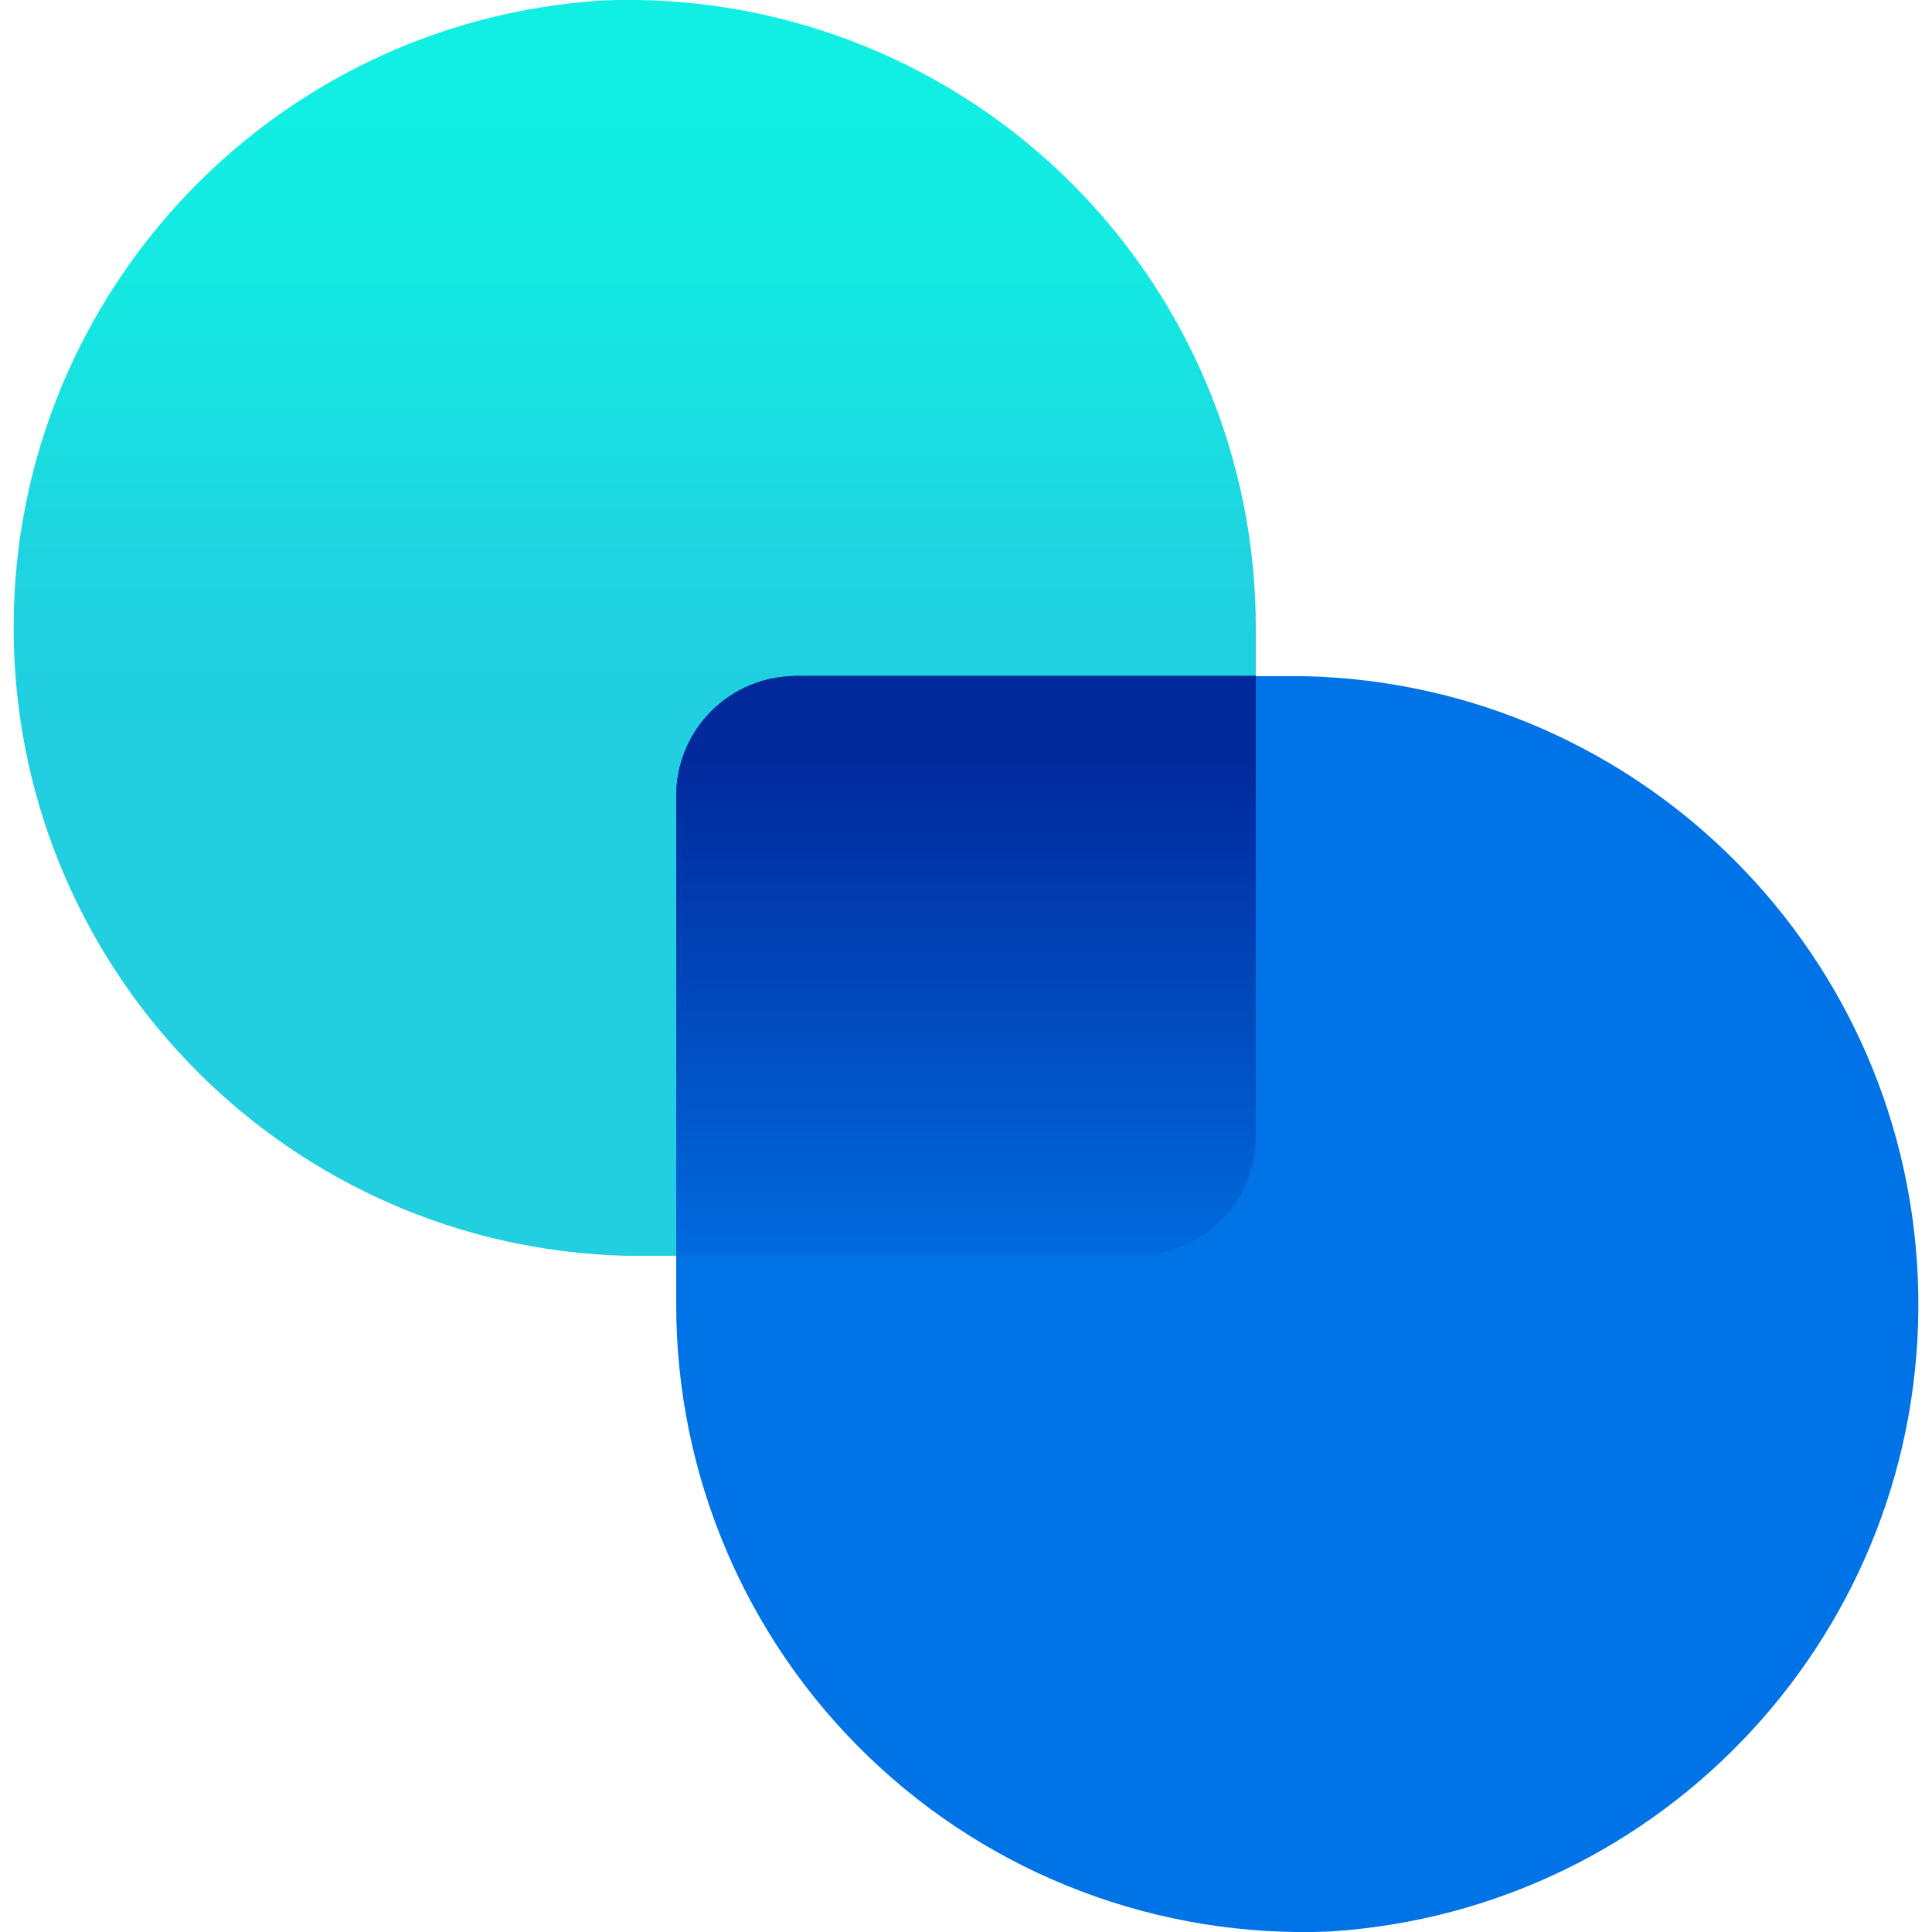
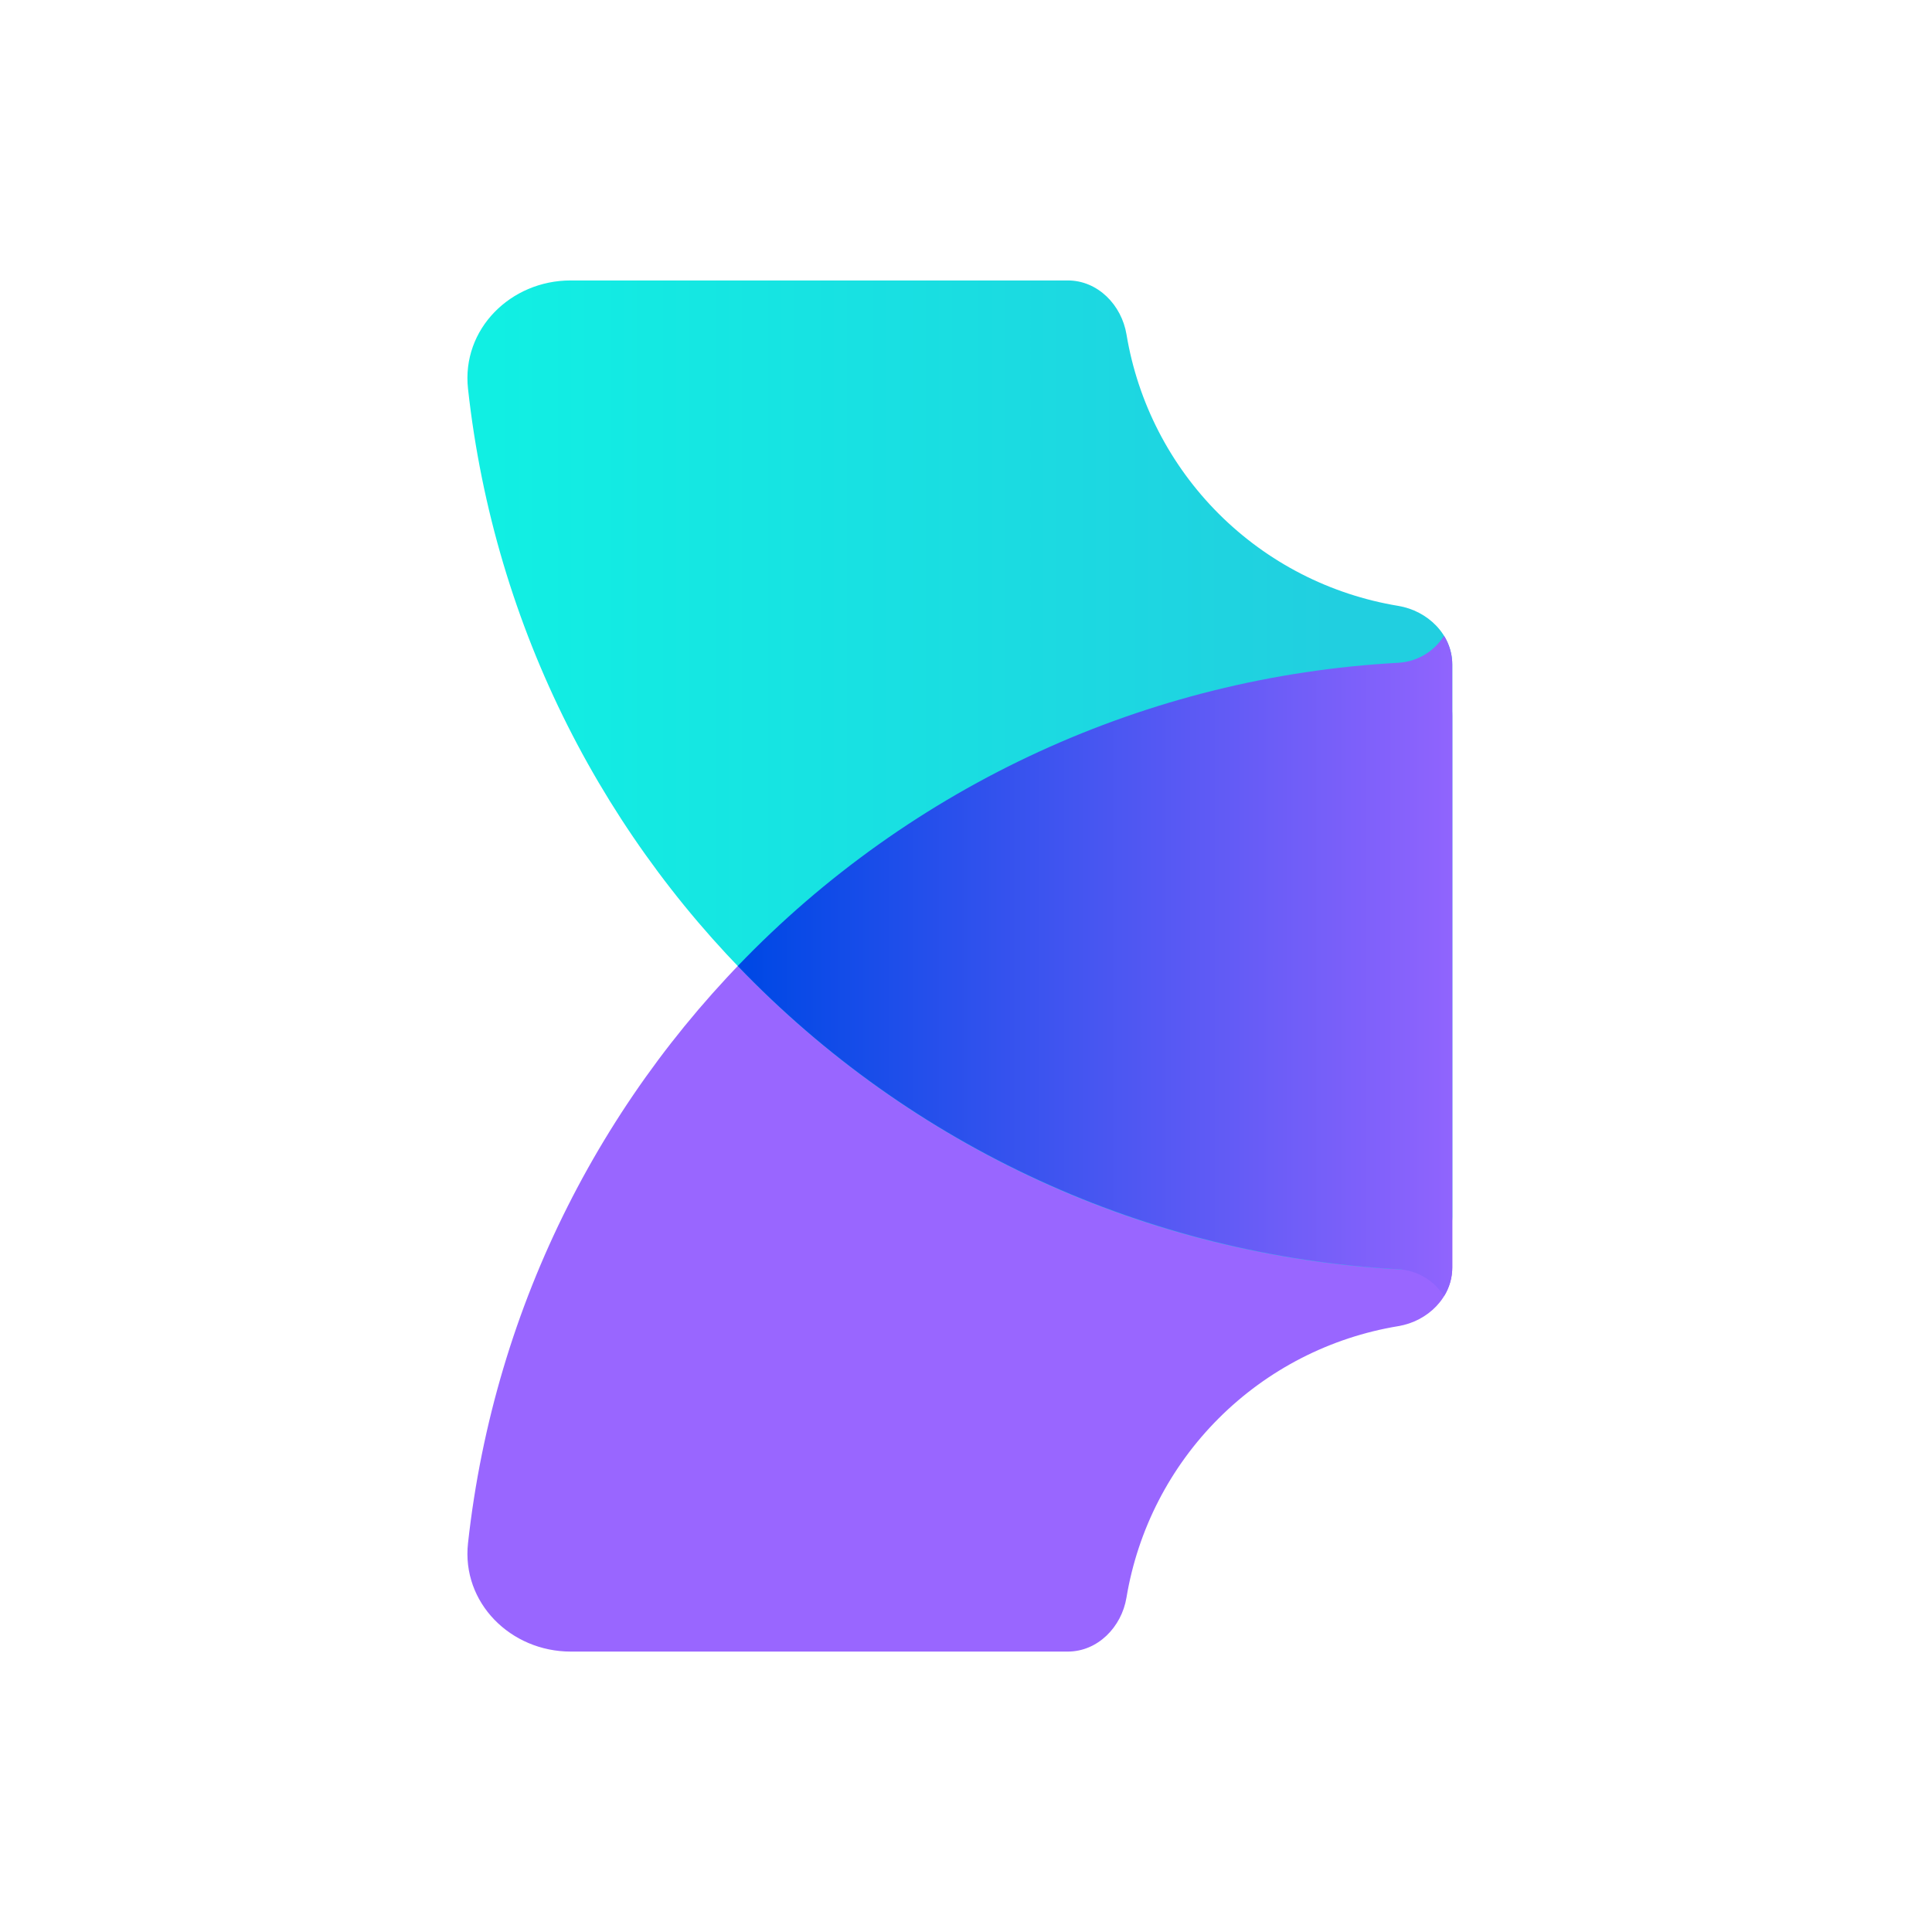
- <svg xmlns="http://www.w3.org/2000/svg" class="ProductIcon ProductIcon--Connect " width="400" height="400" viewBox="0 0 40 40" fill="none">
-   <path d="M12.47.01a13.01 13.01 0 0 0 .5 25.99h10.55c1.37 0 2.48-1.1 2.48-2.48V13.01a12.99 12.99 0 0 0-13.53-13z" fill="url(&quot;#product-icon-connect-SiteMobileMenu-a&quot;)" />
-   <path d="M27.53 39.99a13.01 13.01 0 0 0-.5-25.99H16.48A2.48 2.48 0 0 0 14 16.48v10.51a12.99 12.99 0 0 0 13.53 13z" fill="#0073E6" />
-   <path d="M26 14v9.52A2.48 2.48 0 0 1 23.52 26H14v-9.52A2.48 2.48 0 0 1 16.32 14l.16-.01H26z" fill="url(&quot;#product-icon-connect-SiteMobileMenu-b&quot;)" />
+ <svg xmlns="http://www.w3.org/2000/svg" width="62" height="62" fill="none">
+   <path d="M44.864 21.271c.961-.053 1.741.732 1.741 1.694v17.708c0 .964-.787 1.729-1.736 1.885-2.18.36-4.193 1.393-5.757 2.955s-2.599 3.574-2.962 5.754c-.157.948-.923 1.734-1.884 1.734H18.315c-1.925 0-3.507-1.566-3.296-3.48a31.78 31.78 0 0 1 29.845-28.249z" fill="#96f" />
+   <path d="M44.864 40.731c.961.052 1.741-.733 1.741-1.694V21.328c0-.964-.787-1.729-1.736-1.885-2.181-.36-4.194-1.393-5.757-2.954s-2.599-3.574-2.961-5.754C35.994 9.785 35.228 9 34.267 9H18.311c-1.924 0-3.503 1.564-3.292 3.476a31.78 31.78 0 0 0 29.844 28.256l.001-.001z" fill="url(#A)" />
+   <path fill-rule="evenodd" d="M46.341 41.596a1.86 1.86 0 0 0-1.477-.866A31.78 31.78 0 0 1 23.675 31a31.78 31.78 0 0 1 21.19-9.73 1.86 1.86 0 0 0 1.476-.867 1.75 1.75 0 0 1 .264.924v19.345a1.75 1.75 0 0 1-.264.924z" fill="url(#B)" />
  <defs>
-     <linearGradient id="product-icon-connect-SiteMobileMenu-a" x1="13" y1="1.71" x2="13" y2="15.25" gradientUnits="userSpaceOnUse">
-       <stop stop-color="#11EFE3" />
-       <stop offset=".33" stop-color="#15E8E2" />
-       <stop offset=".74" stop-color="#1FD3E0" />
-       <stop offset="1" stop-color="#21CFE0" />
+     <linearGradient id="A" x1="42.755" y1="13.4" x2="15.806" y2="13.4" gradientUnits="userSpaceOnUse">
+       <stop stop-color="#21cfe0" />
+       <stop offset="1" stop-color="#11efe3" />
    </linearGradient>
-     <linearGradient id="product-icon-connect-SiteMobileMenu-b" x1="20" y1="15.72" x2="20" y2="27.24" gradientUnits="userSpaceOnUse">
-       <stop stop-color="#00299C" />
-       <stop offset="1" stop-color="#0073E6" />
-     </linearGradient>
-     <linearGradient id="product-icon-connect-SiteMobileMenu-a" x1="13" y1="1.71" x2="13" y2="15.25" gradientUnits="userSpaceOnUse">
-       <stop stop-color="#11EFE3" />
-       <stop offset=".33" stop-color="#15E8E2" />
-       <stop offset=".74" stop-color="#1FD3E0" />
-       <stop offset="1" stop-color="#21CFE0" />
-     </linearGradient>
-     <linearGradient id="product-icon-connect-SiteMobileMenu-b" x1="20" y1="15.72" x2="20" y2="27.24" gradientUnits="userSpaceOnUse">
-       <stop stop-color="#00299C" />
-       <stop offset="1" stop-color="#0073E6" />
+     <linearGradient id="B" x1="24.073" y1="31.412" x2="48.273" y2="31.412" gradientUnits="userSpaceOnUse">
+       <stop stop-color="#0048e5" />
+       <stop offset="1" stop-color="#9b66ff" />
    </linearGradient>
  </defs>
</svg>
